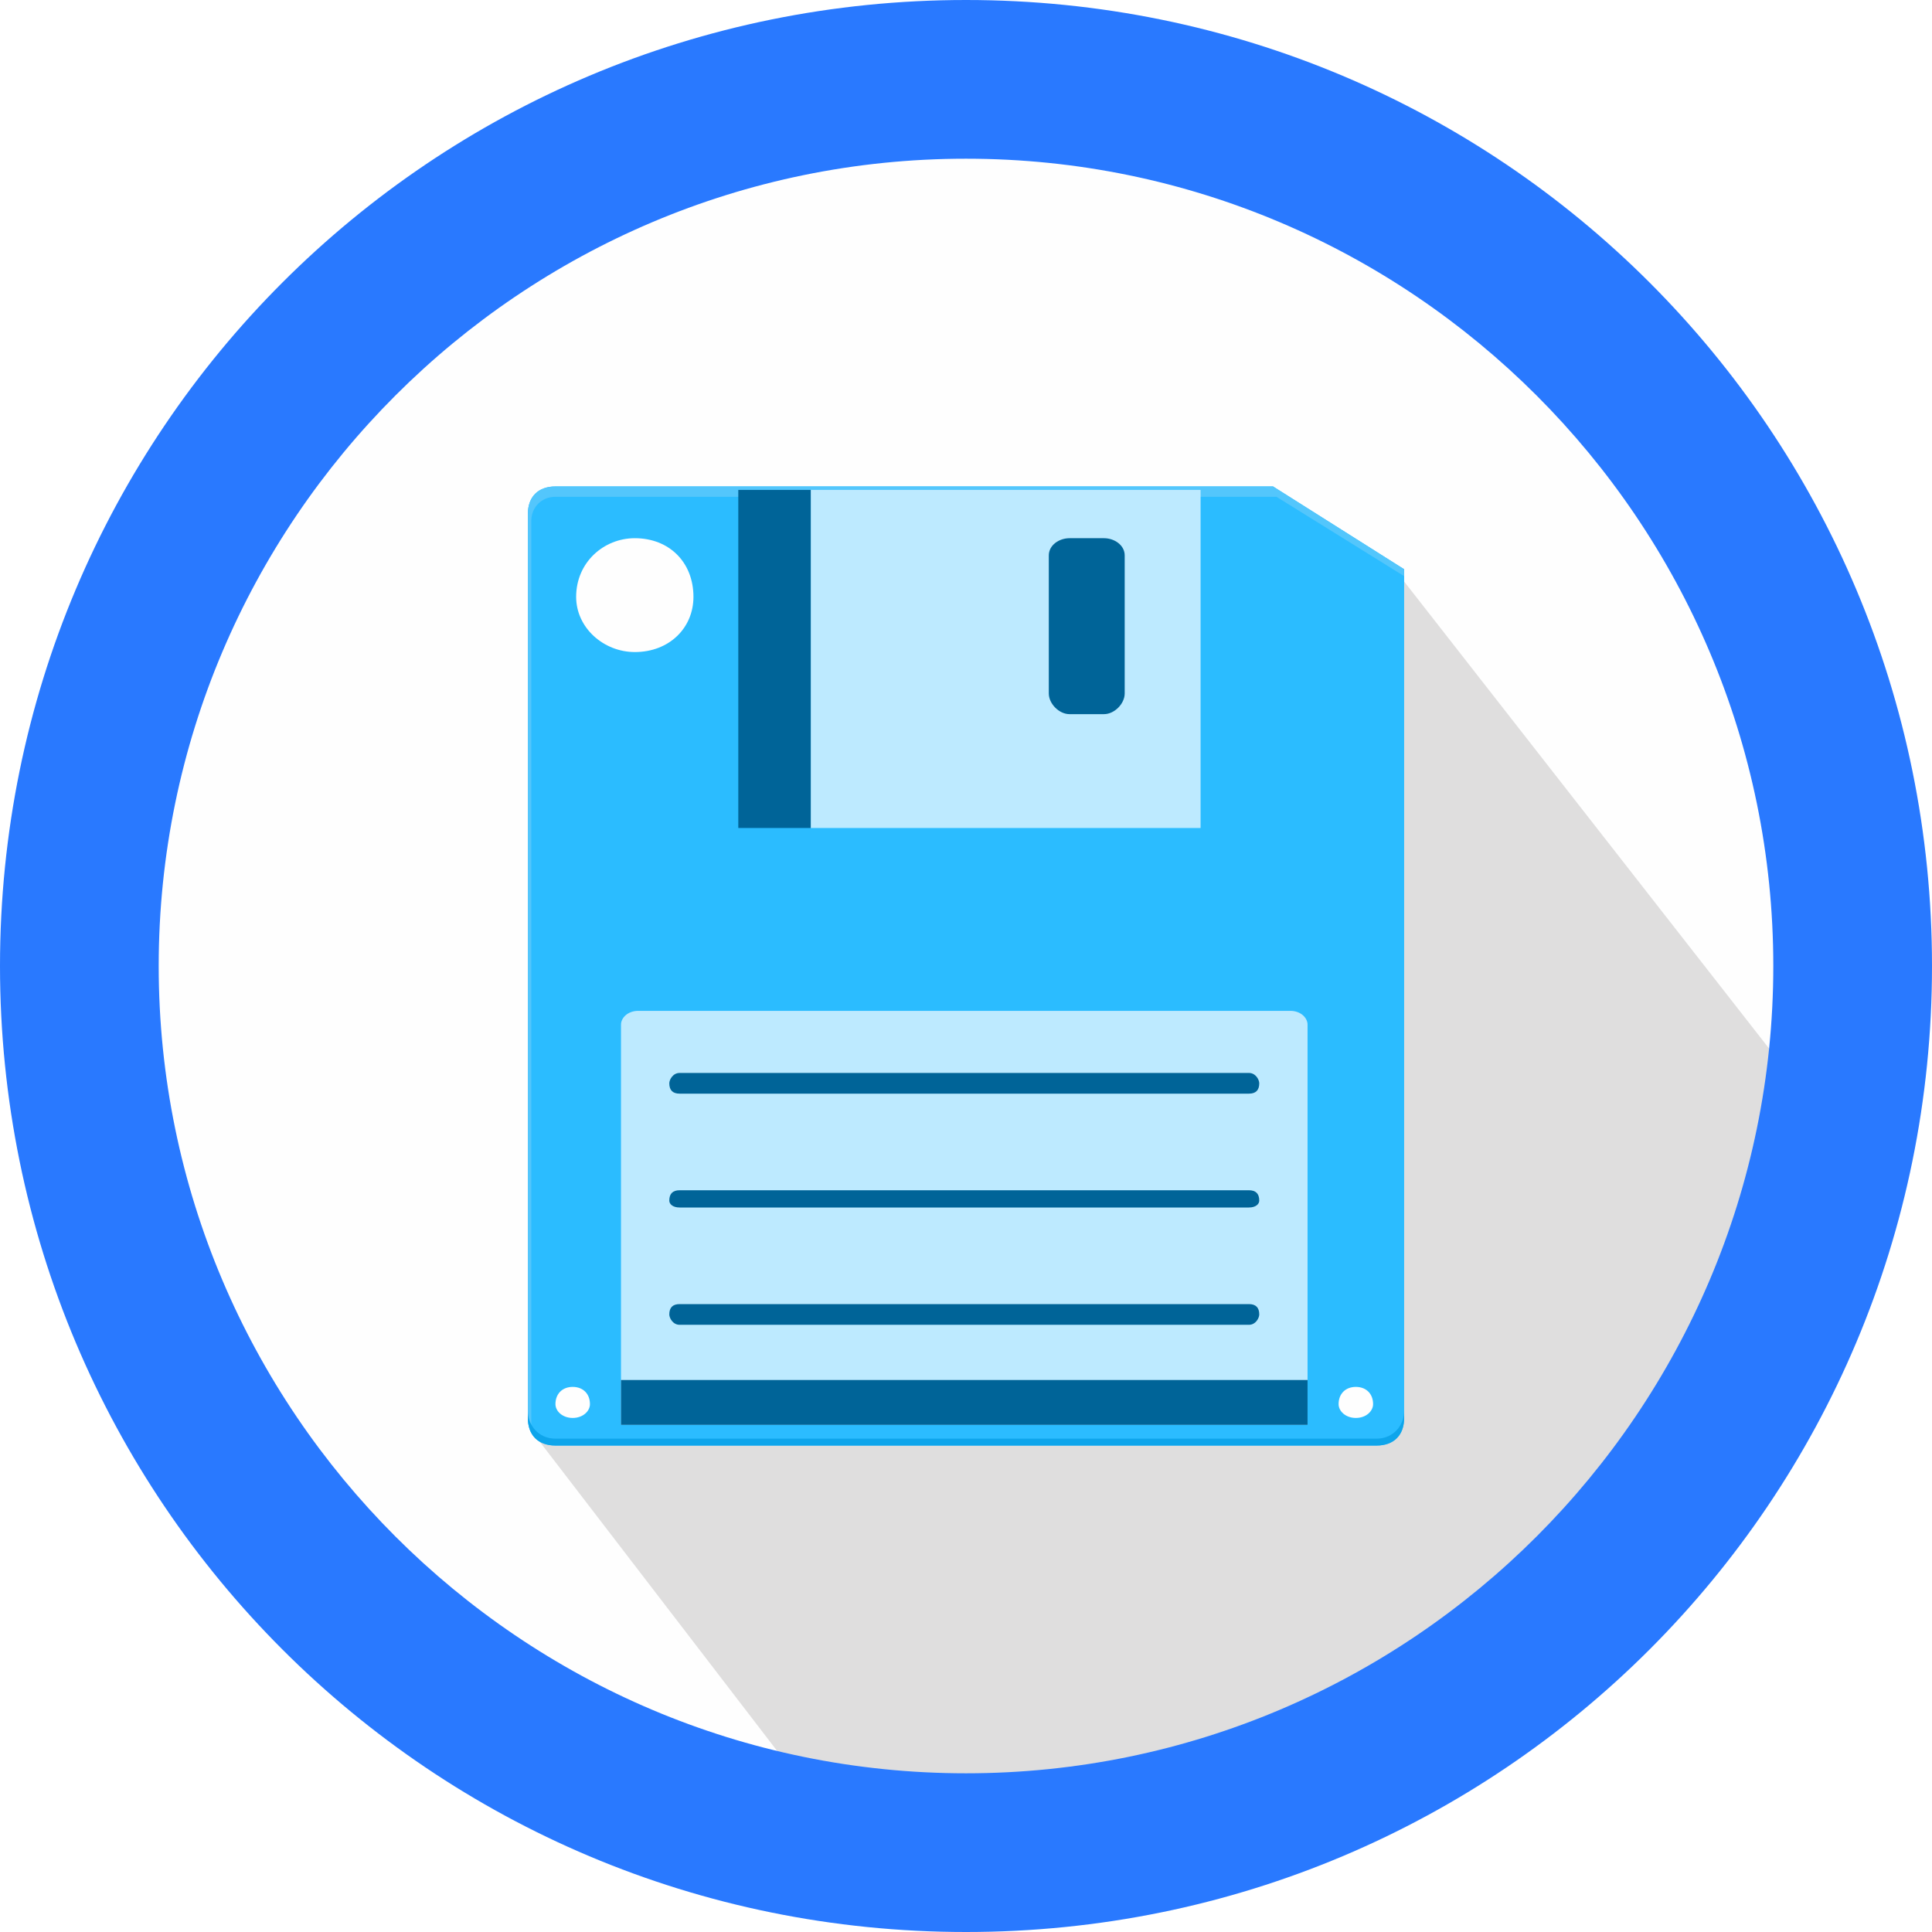
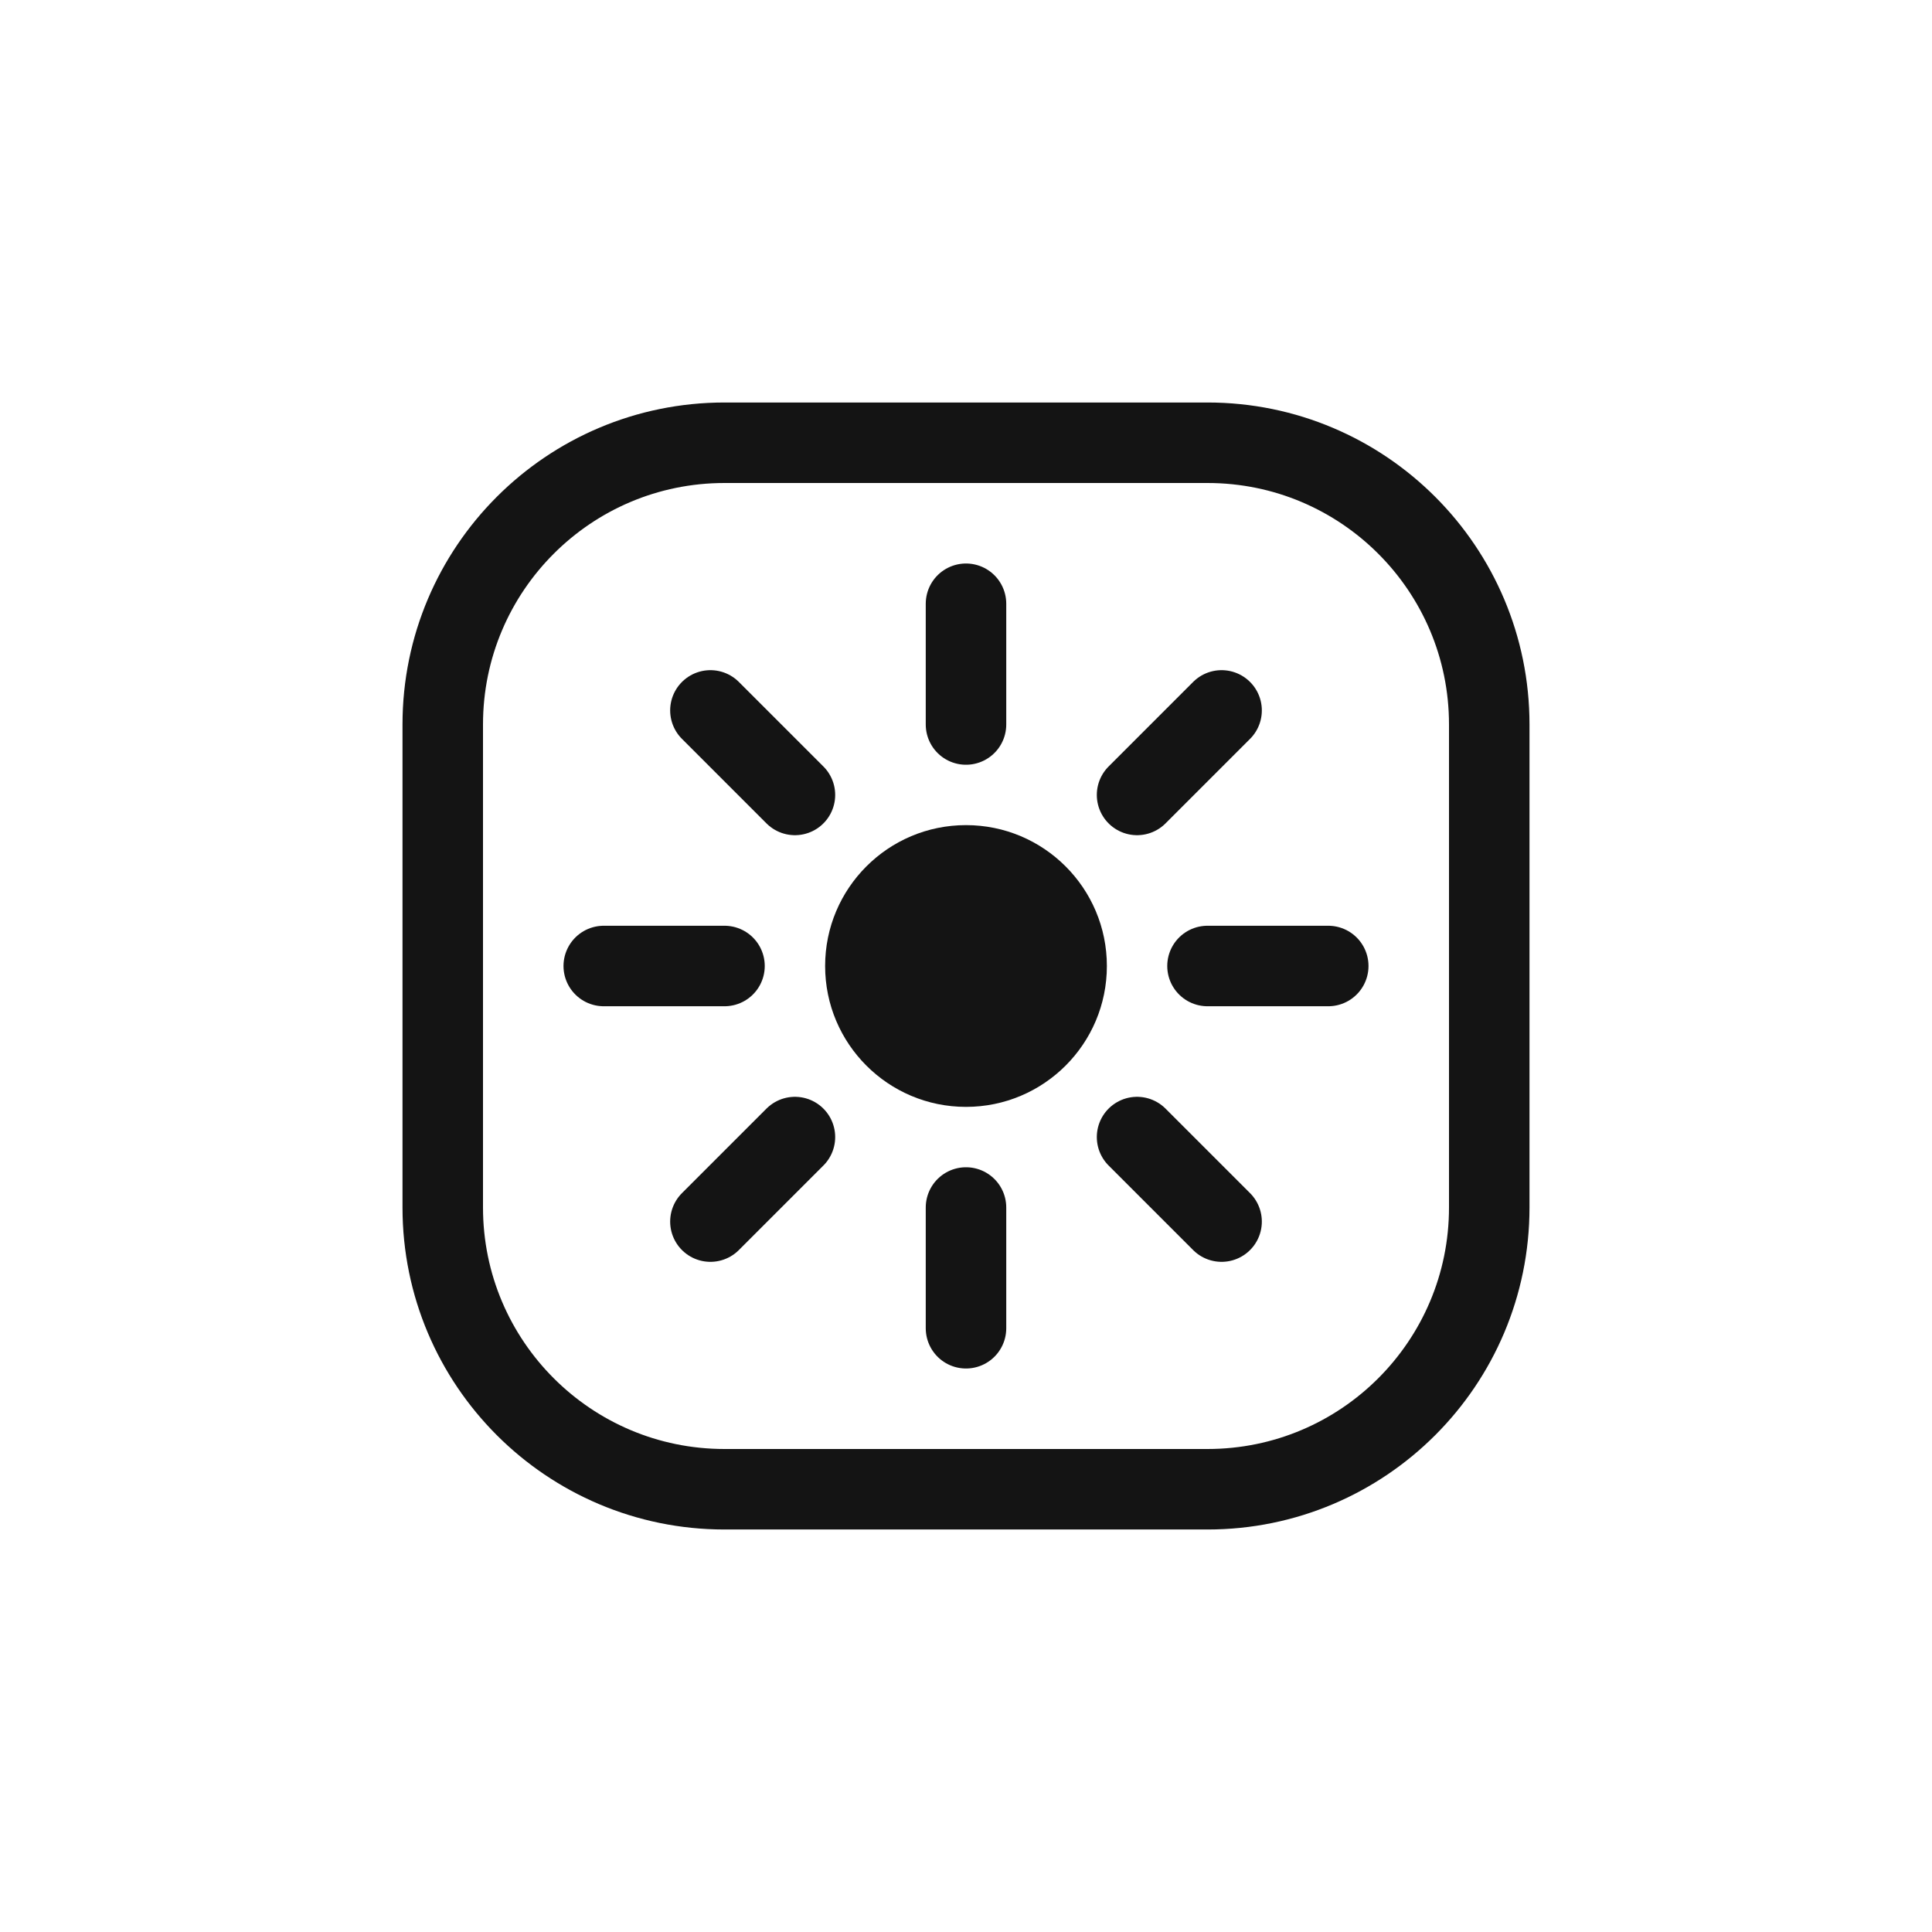
- <svg xmlns="http://www.w3.org/2000/svg" xml:space="preserve" width="560" height="560" version="1.1" id="prefix__svg44" clip-rule="evenodd" fill-rule="evenodd" image-rendering="optimizeQuality" shape-rendering="geometricPrecision" text-rendering="geometricPrecision">
-   <defs id="prefix__defs4">
-     <style type="text/css" id="style2">.prefix__fil1{fill:#fefefe}.prefix__fil6{fill:#006498}.prefix__fil5{fill:#bdeaff}</style>
-   </defs>
-   <g id="prefix__g85" transform="translate(-70 -70)">
-     <path class="prefix__fil1" d="M350 71c154 0 279 125 279 279S504 629 350 629 71 504 71 350 196 71 350 71z" id="prefix__path9" fill="#fefefe" />
-     <path d="M475 236l118 151c3 116-149 252-292 198l-76-99 114-156s138-95 136-94z" id="prefix__path11" fill="#332c2b" fill-opacity=".149" />
-     <path d="M231 211h208l38 24v246c0 5-3 8-8 8H231c-5 0-8-3-8-8V219c0-5 3-8 8-8z" id="prefix__path13" fill="#2bbcff" />
-     <path d="M231 211h208l38 24v2l-37-23H231c-4 0-7 3-7 7v263c-1-1-1-2-1-3V219c0-5 3-8 8-8z" id="prefix__path15" fill="#53c6fc" />
-     <path class="prefix__fil5" id="prefix__polygon17" fill="#bdeaff" d="M305 212h113v98H305z" />
-     <path class="prefix__fil5" d="M255 363h189c3 0 5 2 5 4v116H250V367c0-2 2-4 5-4z" id="prefix__path19" fill="#bdeaff" />
-     <path class="prefix__fil6" id="prefix__polygon21" fill="#006498" d="M250 470h199v13H250z" />
-     <path class="prefix__fil6" d="M380 226h10c3 0 6 2 6 5v40c0 3-3 6-6 6h-10c-3 0-6-3-6-6v-40c0-3 3-5 6-5z" id="prefix__path23" fill="#006498" />
-     <path class="prefix__fil1" d="M254 226c10 0 17 7 17 17 0 9-7 16-17 16-9 0-17-7-17-16 0-10 8-17 17-17z" id="prefix__path25" fill="#fefefe" />
-     <path class="prefix__fil6" d="M267 448h165c2 0 3 1 3 3 0 1-1 3-3 3H267c-2 0-3-2-3-3 0-2 1-3 3-3z" id="prefix__path27" fill="#006498" />
-     <path class="prefix__fil6" d="M267 415h165c2 0 3 1 3 3 0 1-1 2-3 2H267c-2 0-3-1-3-2 0-2 1-3 3-3z" id="prefix__path29" fill="#006498" />
-     <path class="prefix__fil6" d="M267 381h165c2 0 3 2 3 3 0 2-1 3-3 3H267c-2 0-3-1-3-3 0-1 1-3 3-3z" id="prefix__path31" fill="#006498" />
-     <path class="prefix__fil1" d="M236 472c3 0 5 2 5 5 0 2-2 4-5 4s-5-2-5-4c0-3 2-5 5-5z" id="prefix__path33" fill="#fefefe" />
-     <path class="prefix__fil1" d="M463 472c3 0 5 2 5 5 0 2-2 4-5 4s-5-2-5-4c0-3 2-5 5-5z" id="prefix__path35" fill="#fefefe" />
-     <path class="prefix__fil6" id="prefix__polygon37" fill="#006498" d="M305 212h-21v98h21z" />
-     <path d="M477 479v2c0 5-3 8-8 8H231c-5 0-8-3-8-8v-2c0 4 3 8 8 8h238c5 0 8-4 8-8z" id="prefix__path39" fill="#0ea5eb" />
-     <path d="M350 70c155 0 280 125 280 280S505 630 350 630 70 505 70 350 195 70 350 70zm0 46c129 0 234 105 234 234S479 584 350 584 116 479 116 350s105-234 234-234z" id="prefix__path41" fill="#2979ff" />
+ <svg xmlns="http://www.w3.org/2000/svg" width="96" height="96" viewBox="0 0 96 96" fill="none">
+   <rect x="22" y="22" width="52" height="52" rx="14" stroke="#141414" stroke-width="4" />
+   <circle cx="48" cy="48" r="7" fill="#141414" />
+   <g stroke="#141414" stroke-width="4" stroke-linecap="round">
+     <line x1="48" y1="30" x2="48" y2="36" />
+     <line x1="48" y1="60" x2="48" y2="66" />
+     <line x1="30" y1="48" x2="36" y2="48" />
+     <line x1="60" y1="48" x2="66" y2="48" />
+     <line x1="35.3" y1="35.3" x2="39.5" y2="39.5" />
+     <line x1="56.5" y1="56.5" x2="60.7" y2="60.7" />
+     <line x1="60.7" y1="35.3" x2="56.5" y2="39.5" />
+     <line x1="39.5" y1="56.5" x2="35.3" y2="60.7" />
  </g>
</svg>
